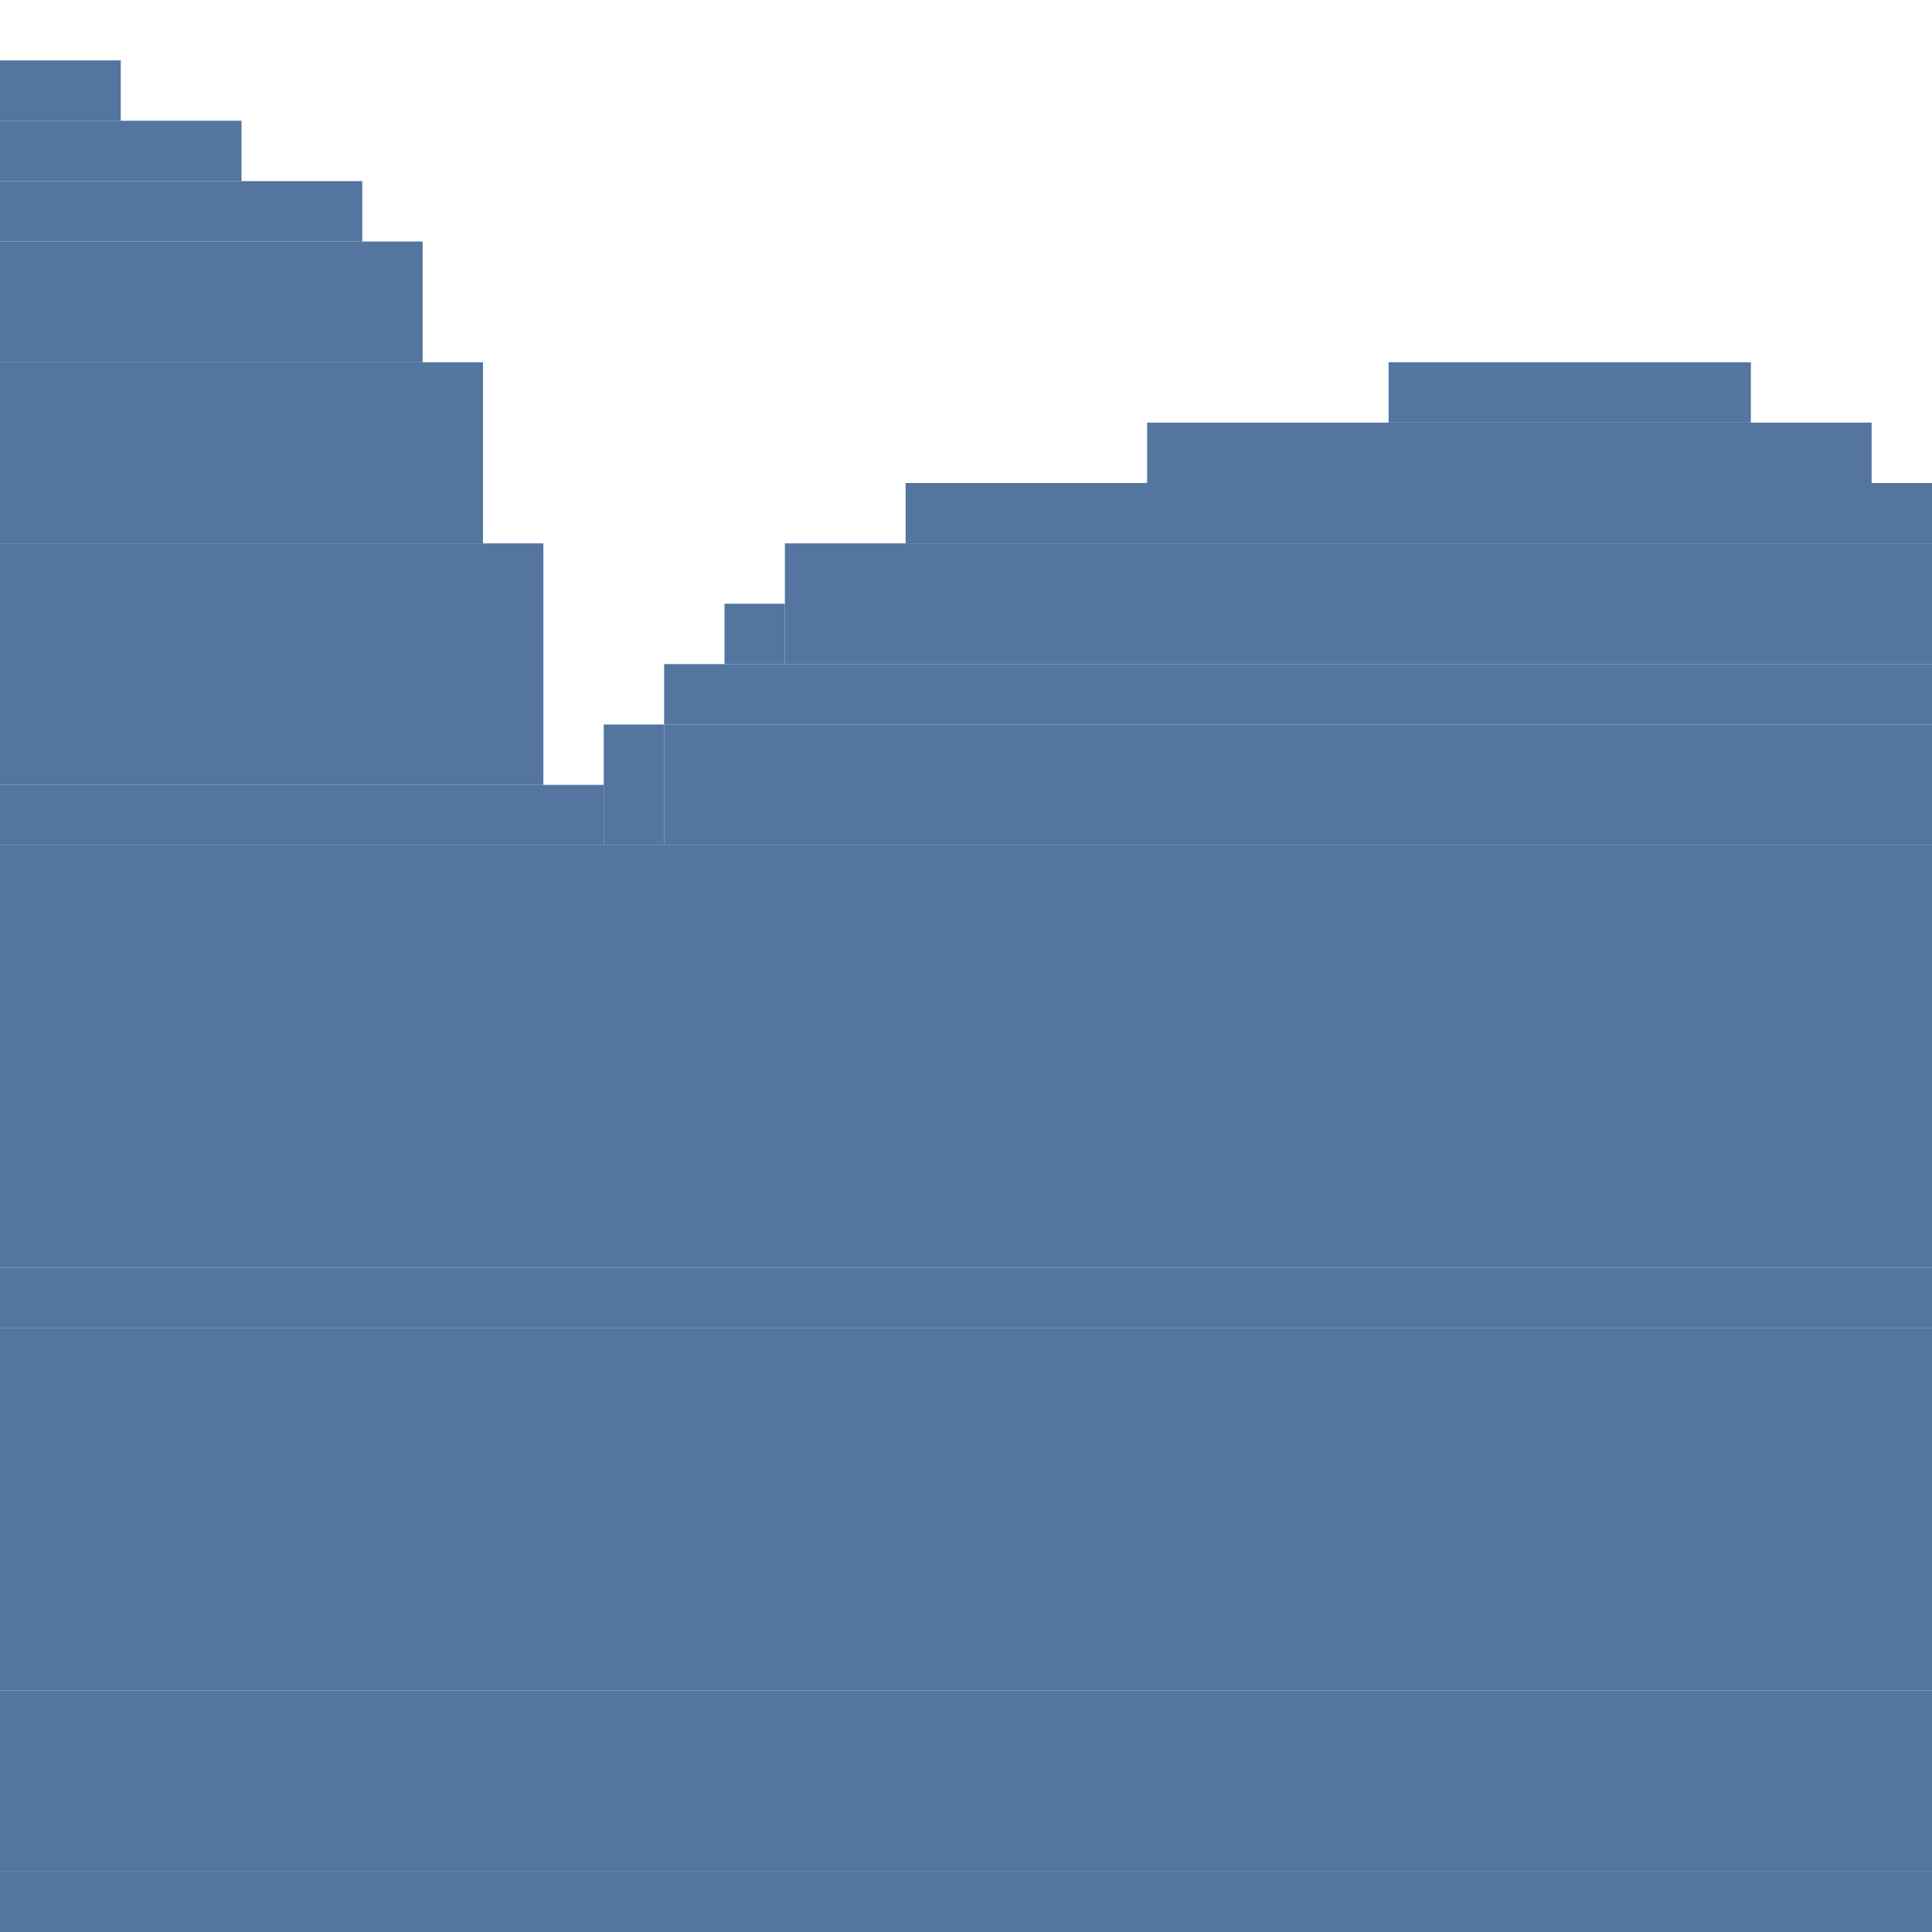
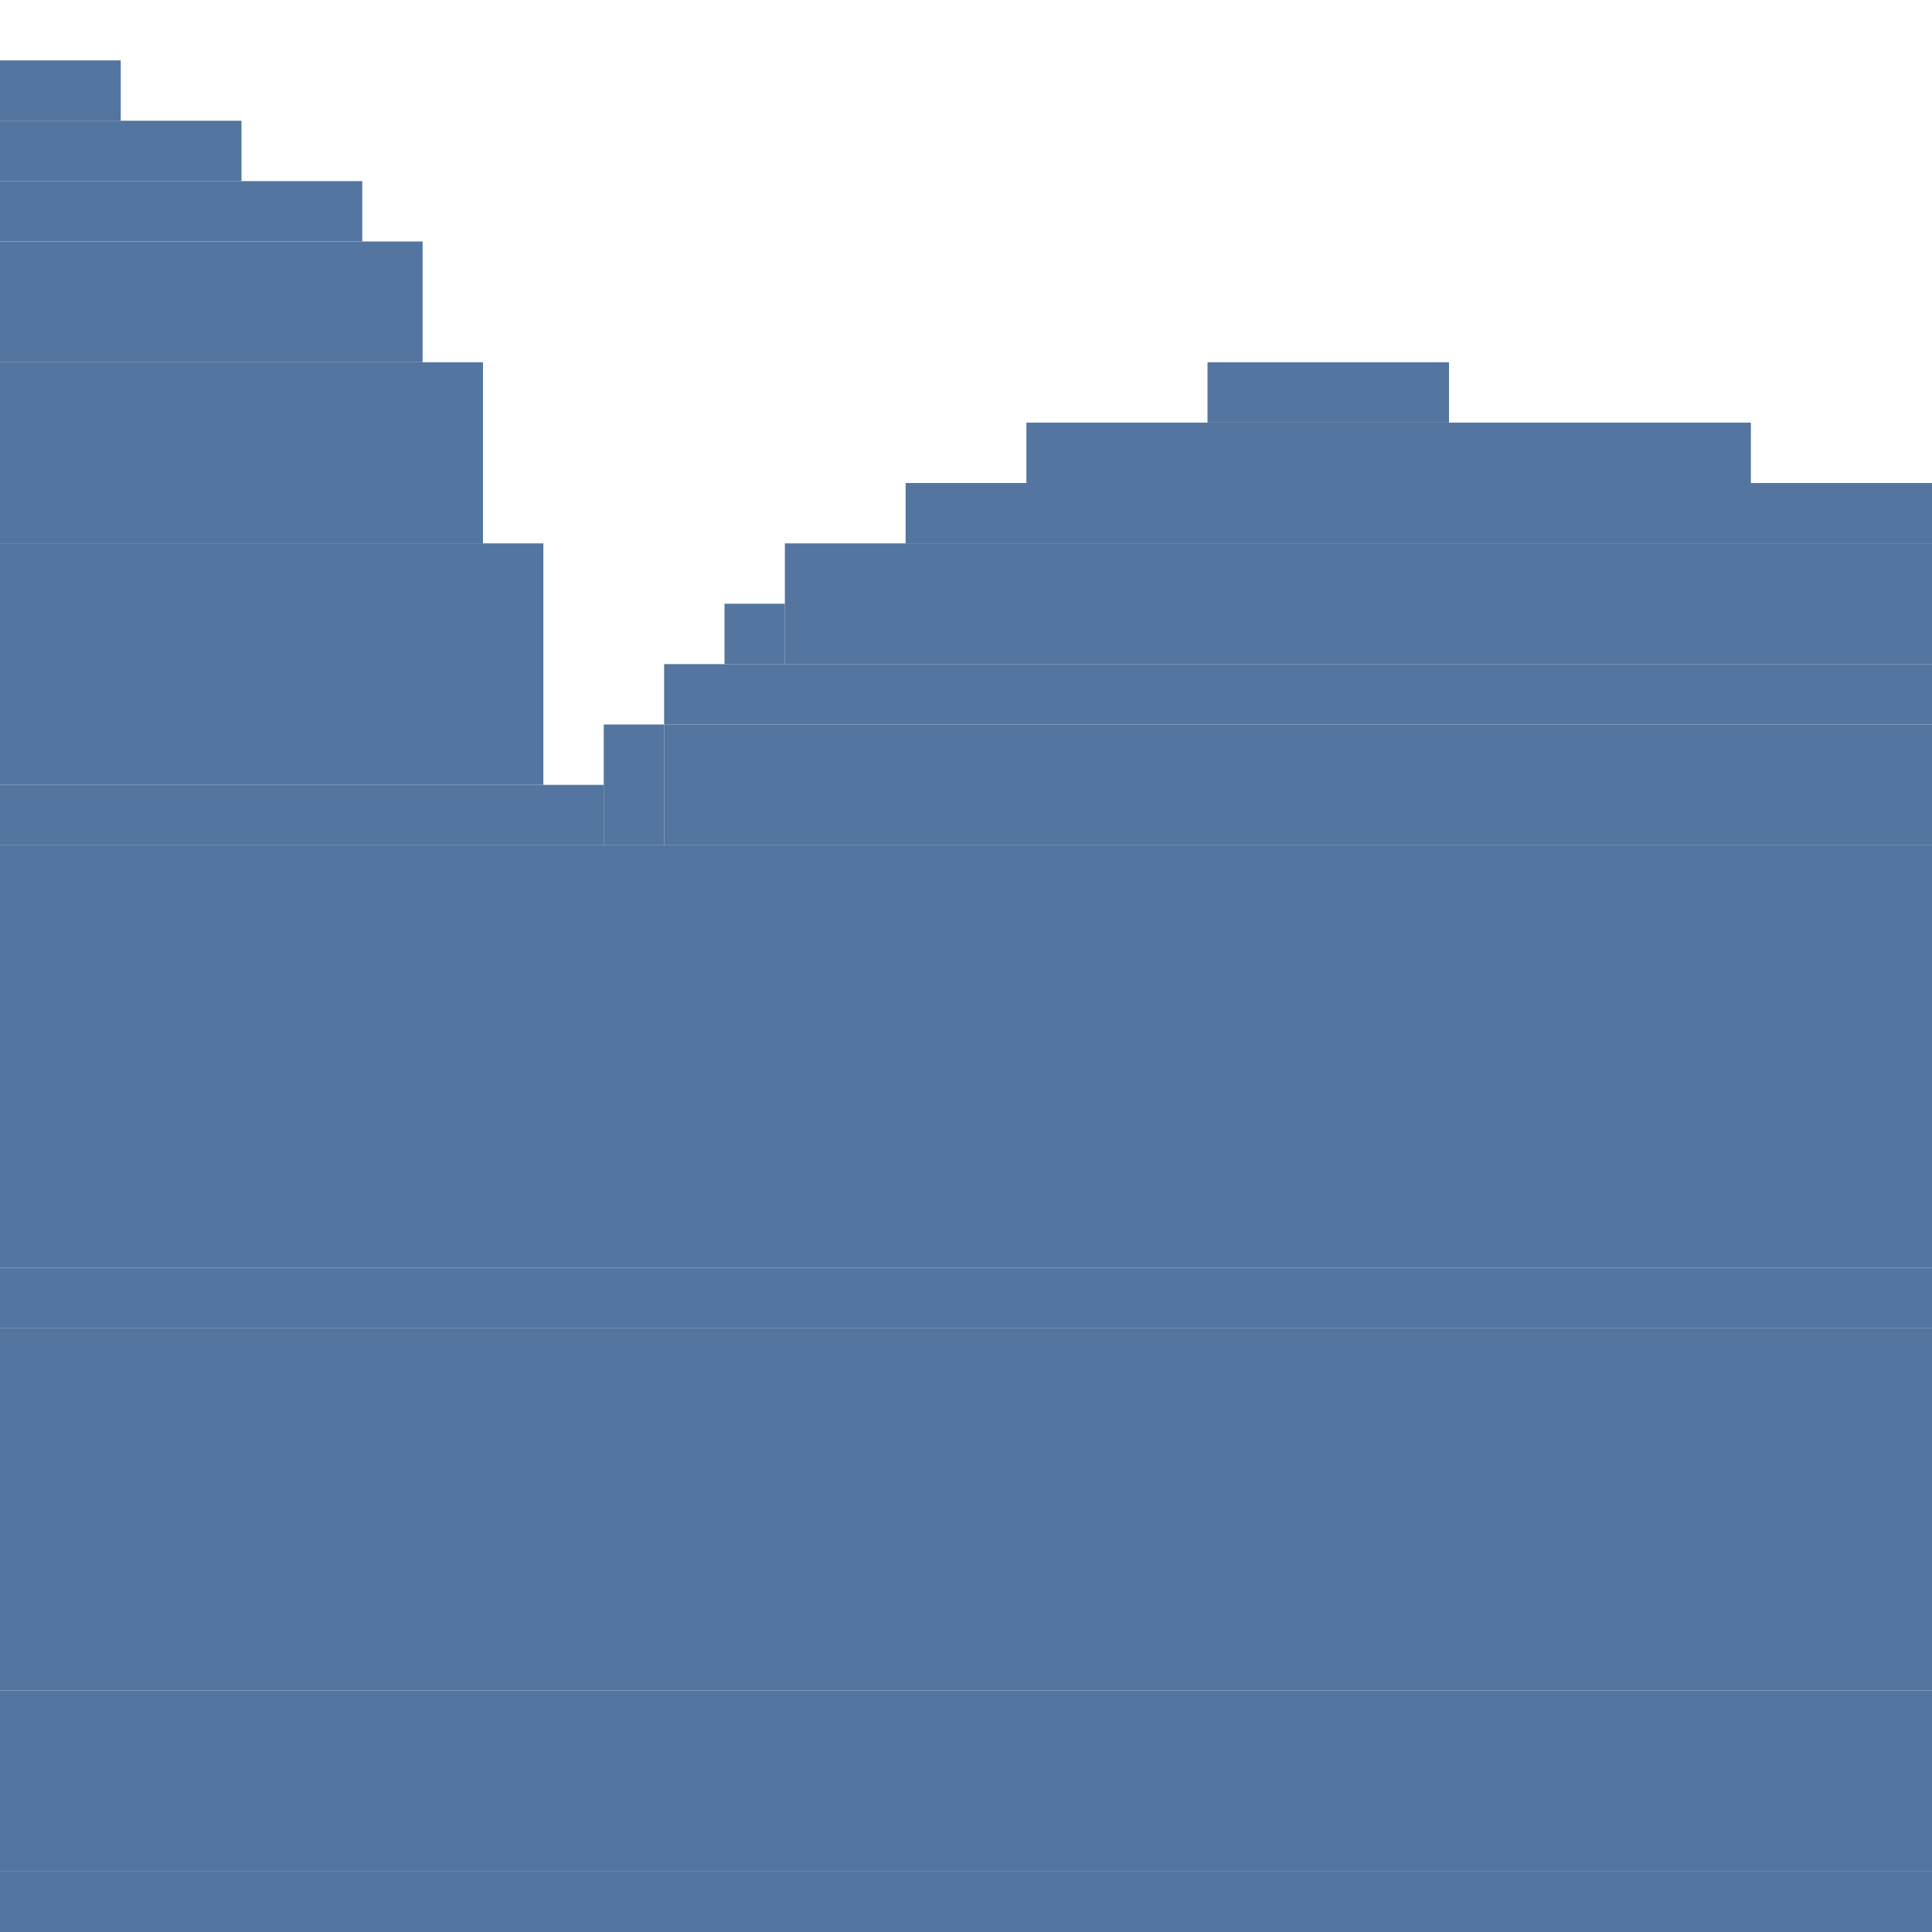
<svg xmlns="http://www.w3.org/2000/svg" width="32" height="32" viewBox="0 0 32 32" version="1.1" id="svg1">
  <defs id="defs1" />
  <g id="layer1">
    <rect style="fill:#5375a0;fill-opacity:1;stroke-width:23.598" id="rect1" width="322" height="26" x="0" y="37" />
    <rect style="fill:#5375a0;fill-opacity:1;stroke-width:0.555" id="rect3" width="2" height="1" x="0" y="1" />
    <rect style="fill:#5375a0;fill-opacity:1;stroke-width:0.786" id="rect3-6" width="4" height="1" x="0" y="2" />
    <rect style="fill:#5375a0;fill-opacity:1;stroke-width:0.962" id="rect3-6-7" width="6" height="1" x="0" y="3" />
    <rect style="fill:#5375a0;fill-opacity:1;stroke-width:1.47" id="rect3-6-7-3" width="7" height="2" x="0" y="4" />
    <rect style="fill:#5375a0;fill-opacity:1;stroke-width:1.924" id="rect3-6-7-3-6" width="8" height="3" x="0" y="6" />
    <rect style="fill:#5375a0;fill-opacity:1;stroke-width:2.357" id="rect3-6-7-3-6-3" width="9" height="4" x="0" y="9" />
    <rect style="fill:#5375a0;fill-opacity:1;stroke-width:1.242" id="rect3-6-7-3-6-3-6" width="10" height="1" x="0" y="13" />
    <rect style="fill:#5375a0;fill-opacity:1;stroke-width:0.555" id="rect3-6-7-3-6-3-6-3" width="1" height="2" x="10" y="12" />
    <rect style="fill:#5375a0;fill-opacity:1;stroke-width:0.393" id="rect3-6-7-3-6-3-6-3-7" width="1" height="1" x="12" y="10" />
-     <rect style="fill:#5375a0;fill-opacity:1;stroke-width:1.361" id="rect3-6-7-3-6-3-6-3-2-4" width="12" height="1" x="19" y="7" />
+     <rect style="fill:#5375a0;fill-opacity:1;stroke-width:1.361" id="rect3-6-7-3-6-3-6-3-2-4" width="12" height="1" x="17" y="7" />
    <rect style="fill:#5375a0;fill-opacity:1;stroke-width:1.666" id="rect3-6-7-3-6-3-6-3-2-1" width="18" height="1" x="15" y="8" />
    <rect style="fill:#5375a0;fill-opacity:1;stroke-width:2.545" id="rect3-6-7-3-6-3-6-3-2-6" width="21" height="2" x="13" y="9" />
-     <rect style="fill:#5375a0;fill-opacity:1;stroke-width:0.962" id="rect3-6-7-3-6-3-6-3-2-5-7" width="6" height="1" x="23" y="6" />
-     <rect style="fill:#5375a0;fill-opacity:1;stroke-width:0.555" id="rect3-6-7-3-6-3-6-3-2-6-7" width="2" height="1" x="36" y="10" />
-     <rect style="fill:#5375a0;fill-opacity:1;stroke-width:2.115" id="rect3-6-7-3-6-3-6-3-2-6-7-7" width="29" height="1" x="11" y="11" />
-     <rect style="fill:#5375a0;fill-opacity:1;stroke-width:3.042" id="rect3-6-7-3-6-3-6-3-2-6-7-5" width="30" height="2" x="11" y="12" />
+     <rect style="fill:#5375a0;fill-opacity:1;stroke-width:0.786" id="rect3-6-7-3-6-3-6-3-2-5-7" width="4" height="1" x="20" y="6" />
+     <rect style="fill:#5375a0;fill-opacity:1;stroke-width:0.555" id="rect3-6-7-3-6-3-6-3-2-6-7" width="2" height="1" x="38" y="13" />
+     <rect style="fill:#5375a0;fill-opacity:1;stroke-width:0.878" id="rect3-6-7-3-6-3-6-3-2-6-7-4" width="5" height="1" x="91" y="23" />
+     <rect style="fill:#5375a0;fill-opacity:1;stroke-width:1.924" id="rect3-6-7-3-6-3-6-3-2-6-7-7" width="24" height="1" x="11" y="11" />
+     <rect style="fill:#5375a0;fill-opacity:1;stroke-width:2.832" id="rect3-6-7-3-6-3-6-3-2-6-7-5" width="26" height="2" x="11" y="12" />
    <rect style="fill:#5375a0;fill-opacity:1;stroke-width:3.6" id="rect3-6-7-3-6-3-6-3-2-6-7-5-0" width="42" height="2" x="0" y="14" />
    <rect style="fill:#5375a0;fill-opacity:1;stroke-width:5.759" id="rect3-6-7-3-6-3-6-3-2-6-7-5-0-6" width="43" height="5" x="0" y="16" />
    <rect style="fill:#5375a0;fill-opacity:1;stroke-width:0.786" id="rect3-6-7-3-6-3-6-3-2-6-7-55" width="4" height="1" x="51" y="18" />
    <rect style="fill:#5375a0;fill-opacity:1;stroke-width:1.303" id="rect3-6-7-3-6-3-6-3-2-6-7-0" width="11" height="1" x="47" y="19" />
    <rect style="fill:#5375a0;fill-opacity:1;stroke-width:1.47" id="rect3-6-7-3-6-3-6-3-2-6-7-0-3" width="14" height="1" x="45" y="20" />
    <rect style="fill:#5375a0;fill-opacity:1;stroke-width:3.042" id="rect3-6-7-3-6-3-6-3-2-6-7-0-3-0" width="60" height="1" x="0" y="21" />
    <rect style="fill:#5375a0;fill-opacity:1;stroke-width:4.338" id="rect3-6-7-3-6-3-6-3-2-6-7-0-3-1" width="61" height="2" x="0" y="22" />
    <rect style="fill:#5375a0;fill-opacity:1;stroke-width:6.185" id="rect3-6-7-3-6-3-6-3-2-6-7-0-3-1-2" width="62" height="4" x="0" y="24" />
    <rect style="fill:#5375a0;fill-opacity:1;stroke-width:5.4" id="rect3-6-7-3-6-3-6-3-2-6-7-0-3-1-2-0" width="63" height="3" x="0" y="28" />
-     <rect style="fill:#5375a0;fill-opacity:1;stroke-width:1.303" id="rect3-6-7-3-6-3-6-3-2-6-7-0-3-0-2-9" width="11" height="1" x="64" y="30" />
-     <rect style="fill:#5375a0;fill-opacity:1;stroke-width:4.842" id="rect3-6-7-3-6-3-6-3-2-6-7-0-3-0-2-3" width="76" height="2" x="0" y="31" />
-     <rect style="fill:#5375a0;fill-opacity:1;stroke-width:6.982" id="rect3-6-7-3-6-3-6-3-2-6-7-0-3-0-2-1" width="79" height="4" x="2.2737368e-13" y="33" />
-     <rect style="fill:#5375a0;fill-opacity:1;stroke-width:1.178" id="rect3-6-7-3-6-3-6-3-2-6-7-0-3-0-9" width="9" height="1" x="65" y="29" />
-     <rect style="fill:#5375a0;fill-opacity:1;stroke-width:8.623" id="rect3-6-7-3-6-3-6-3-2-6-7-0-3-0-2-9-4" width="241" height="2" x="81" y="35" />
-     <rect style="fill:#5375a0;fill-opacity:1;stroke-width:6.085" id="rect3-6-7-3-6-3-6-3-2-6-7-0-3-0-2-9-6" width="240" height="1" x="82" y="34" />
-     <rect style="fill:#5375a0;fill-opacity:1;stroke-width:6.072" id="rect3-6-7-3-6-3-6-3-2-6-7-0-3-0-2-9-2" width="239" height="1" x="83" y="33" />
-     <rect style="fill:#5375a0;fill-opacity:1;stroke-width:6.008" id="rect3-6-7-3-6-3-6-3-2-6-7-0-3-0-2-9-64" width="234" height="1" x="88" y="32" />
-     <rect style="fill:#5375a0;fill-opacity:1;stroke-width:5.931" id="rect3-6-7-3-6-3-6-3-2-6-7-0-3-0-2-9-9" width="228" height="1" x="94" y="31" />
-     <rect style="fill:#5375a0;fill-opacity:1;stroke-width:15.518" id="rect3-6-7-3-6-3-6-3-2-6-7-0-3-0-2-9-69" width="223" height="7" x="99" y="24" />
-     <rect style="fill:#5375a0;fill-opacity:1;stroke-width:10.136" id="rect3-6-7-3-6-3-6-3-2-6-7-0-3-0-2-9-0" width="222" height="3" x="100" y="21" />
-     <rect style="fill:#5375a0;fill-opacity:1;stroke-width:5.839" id="rect3-6-7-3-6-3-6-3-2-6-7-0-3-0-2-9-29" width="221" height="1" x="101" y="20" />
-     <rect style="fill:#5375a0;fill-opacity:1;stroke-width:1.361" id="rect3-6-7-3-6-3-6-3-2-6-7-0-3-0-2-9-29-562" width="12" height="1" x="115" y="11" />
+     <rect style="fill:#5375a0;fill-opacity:1;stroke-width:13.296" id="rect3-6-7-3-6-3-6-3-2-6-7-0-3-0-2-1" width="191" height="6" x="2.2737368e-13" y="31" />
+     <rect style="fill:#5375a0;fill-opacity:1;stroke-width:6.284" id="rect3-6-7-3-6-3-6-3-2-6-7-0-3-0-2-9-4" width="128" height="2" x="194" y="35" />
+     <rect style="fill:#5375a0;fill-opacity:1;stroke-width:4.409" id="rect3-6-7-3-6-3-6-3-2-6-7-0-3-0-2-9-6" width="126" height="1" x="196" y="34" />
+     <rect style="fill:#5375a0;fill-opacity:1;stroke-width:4.391" id="rect3-6-7-3-6-3-6-3-2-6-7-0-3-0-2-9-2" width="125" height="1" x="197" y="33" />
+     <rect style="fill:#5375a0;fill-opacity:1;stroke-width:4.374" id="rect3-6-7-3-6-3-6-3-2-6-7-0-3-0-2-9-64" width="124" height="1" x="198" y="32" />
+     <rect style="fill:#5375a0;fill-opacity:1;stroke-width:4.356" id="rect3-6-7-3-6-3-6-3-2-6-7-0-3-0-2-9-9" width="123" height="1" x="199" y="31" />
+     <rect style="fill:#5375a0;fill-opacity:1;stroke-width:11.24" id="rect3-6-7-3-6-3-6-3-2-6-7-0-3-0-2-9-69" width="117" height="7" x="69" y="24" />
+     <rect style="fill:#5375a0;fill-opacity:1;stroke-width:6.085" id="rect3-6-7-3-6-3-6-3-2-6-7-0-3-0-2-9-0" width="80" height="3" x="100" y="21" />
+     <rect style="fill:#5375a0;fill-opacity:1;stroke-width:6.235" id="rect3-6-7-3-6-3-6-3-2-6-7-0-3-0-2-9-0-9" width="36" height="7" x="286" y="24" />
+     <rect style="fill:#5375a0;fill-opacity:1;stroke-width:3.401" id="rect3-6-7-3-6-3-6-3-2-6-7-0-3-0-2-9-29" width="75" height="1" x="101" y="20" />
+     <rect style="fill:#5375a0;fill-opacity:1;stroke-width:1.361" id="rect3-6-7-3-6-3-6-3-2-6-7-0-3-0-2-9-29-562" width="12" height="1" x="139" y="15" />
    <rect style="fill:#5375a0;fill-opacity:1;stroke-width:0.555" id="rect3-6-7-3-6-3-6-3-2-6-7-0-3-0-2-9-29-7" width="2" height="1" x="108" y="17" />
-     <rect style="fill:#5375a0;fill-opacity:1;stroke-width:5.414" id="rect3-6-7-3-6-3-6-3-2-6-7-0-3-0-2-9-7" width="190" height="1" x="102" y="19" />
+     <rect style="fill:#5375a0;fill-opacity:1;stroke-width:0.786" id="rect3-6-7-3-6-3-6-3-2-6-7-0-3-0-2-9-29-7-3" width="4" height="1" x="65" y="30" />
+     <rect style="fill:#5375a0;fill-opacity:1;stroke-width:1.361" id="rect3-6-7-3-6-3-6-3-2-6-7-0-3-0-2-9-29-7-4" width="3" height="4" x="66" y="26" />
+     <rect style="fill:#5375a0;fill-opacity:1;stroke-width:0.555" id="rect3-6-7-3-6-3-6-3-2-6-7-0-3-0-2-9-29-7-37" width="2" height="1" x="67" y="25" />
+     <rect style="fill:#5375a0;fill-opacity:1;stroke-width:3.356" id="rect3-6-7-3-6-3-6-3-2-6-7-0-3-0-2-9-7" width="73" height="1" x="102" y="19" />
    <rect style="fill:#5375a0;fill-opacity:1;stroke-width:0.962" id="rect3-6-7-3-6-3-6-3-2-6-7-0-3-0-2-9-5" width="6" height="1" x="104" y="18" />
-     <rect style="fill:#5375a0;fill-opacity:1;stroke-width:1.924" id="rect3-6-7-3-6-3-6-3-2-6-7-0-3-0-2-9-29-3" width="24" height="1" x="111" y="14" />
-     <rect style="fill:#5375a0;fill-opacity:1;stroke-width:2.222" id="rect3-6-7-3-6-3-6-3-2-6-7-0-3-0-2-9-29-3-4" width="16" height="2" x="113" y="12" />
-     <rect style="fill:#5375a0;fill-opacity:1;stroke-width:0.555" id="rect3-6-7-3-6-3-6-3-2-6-7-0-3-0-2-9-29-20" width="2" height="1" x="129" y="13" />
-     <rect style="fill:#5375a0;fill-opacity:1;stroke-width:2.003" id="rect3-6-7-3-6-3-6-3-2-6-7-0-3-0-2-9-29-47" width="26" height="1" x="110" y="15" />
-     <rect style="fill:#5375a0;fill-opacity:1;stroke-width:3.535" id="rect3-6-7-3-6-3-6-3-2-6-7-0-3-0-2-9-29-71" width="27" height="3" x="110" y="16" />
-     <rect style="fill:#5375a0;fill-opacity:1;stroke-width:4.874" id="rect3-6-7-3-6-3-6-3-2-6-7-0-3-0-2-9-29-72" width="154" height="1" x="138" y="18" />
-     <rect style="fill:#5375a0;fill-opacity:1;stroke-width:1.47" id="rect3-6-7-3-6-3-6-3-2-6-7-0-3-0-2-9-29-48" width="14" height="1" x="140" y="17" />
-     <rect style="fill:#5375a0;fill-opacity:1;stroke-width:1.242" id="rect3-6-7-3-6-3-6-3-2-6-7-0-3-0-2-9-29-6" width="10" height="1" x="141" y="16" />
-     <rect style="fill:#5375a0;fill-opacity:1;stroke-width:0.786" id="rect3-6-7-3-6-3-6-3-2-6-7-0-3-0-2-9-29-95" width="4" height="1" x="144" y="15" />
-     <rect style="fill:#5375a0;fill-opacity:1;stroke-width:4.713" id="rect3-6-7-3-6-3-6-3-2-6-7-0-3-0-2-9-29-03" width="72" height="2" x="155" y="16" />
-     <rect style="fill:#5375a0;fill-opacity:1;stroke-width:3.309" id="rect3-6-7-3-6-3-6-3-2-6-7-0-3-0-2-9-29-66" width="71" height="1" x="156" y="15" />
-     <rect style="fill:#5375a0;fill-opacity:1;stroke-width:3.263" id="rect3-6-7-3-6-3-6-3-2-6-7-0-3-0-2-9-29-5" width="69" height="1" x="157" y="14" />
-     <rect style="fill:#5375a0;fill-opacity:1;stroke-width:3.239" id="rect3-6-7-3-6-3-6-3-2-6-7-0-3-0-2-9-29-400" width="68" height="1" x="158" y="13" />
-     <rect style="fill:#5375a0;fill-opacity:1;stroke-width:3.117" id="rect3-6-7-3-6-3-6-3-2-6-7-0-3-0-2-9-29-93" width="63" height="1" x="162" y="12" />
-     <rect style="fill:#5375a0;fill-opacity:1;stroke-width:2.29" id="rect3-6-7-3-6-3-6-3-2-6-7-0-3-0-2-9-29-64" width="34" height="1" x="182" y="11" />
-     <rect style="fill:#5375a0;fill-opacity:1;stroke-width:3.191" id="rect3-6-7-3-6-3-6-3-2-6-7-0-3-0-2-9-29-958" width="33" height="2" x="183" y="9" />
-     <rect style="fill:#5375a0;fill-opacity:1;stroke-width:2.222" id="rect3-6-7-3-6-3-6-3-2-6-7-0-3-0-2-9-29-472" width="32" height="1" x="184" y="8" />
-     <rect style="fill:#5375a0;fill-opacity:1;stroke-width:2.115" id="rect3-6-7-3-6-3-6-3-2-6-7-0-3-0-2-9-29-67" width="29" height="1" x="186" y="7" />
-     <rect style="fill:#5375a0;fill-opacity:1;stroke-width:1.924" id="rect3-6-7-3-6-3-6-3-2-6-7-0-3-0-2-9-29-58" width="24" height="1" x="191" y="6" />
-     <rect style="fill:#5375a0;fill-opacity:1;stroke-width:2.605" id="rect3-6-7-3-6-3-6-3-2-6-7-0-3-0-2-9-29-51" width="22" height="2" x="192" y="4" />
-     <rect style="fill:#5375a0;fill-opacity:1;stroke-width:0.878" id="rect3-6-7-3-6-3-6-3-2-6-7-0-3-0-2-9-29-28" width="5" height="1" x="194" y="1" />
-     <rect style="fill:#5375a0;fill-opacity:1;stroke-width:1.111" id="rect3-6-7-3-6-3-6-3-2-6-7-0-3-0-2-9-29-06" width="8" height="1" x="193" y="2" />
-     <rect style="fill:#5375a0;fill-opacity:1;stroke-width:0.555" id="rect3-6-7-3-6-3-6-3-2-6-7-0-3-0-2-9-29-10" width="2" height="1" x="209" y="1" />
-     <rect style="fill:#5375a0;fill-opacity:1;stroke-width:0.962" id="rect3-6-7-3-6-3-6-3-2-6-7-0-3-0-2-9-29-23" width="6" height="1" x="206" y="2" />
-     <rect style="fill:#5375a0;fill-opacity:1;stroke-width:1.756" id="rect3-6-7-3-6-3-6-3-2-6-7-0-3-0-2-9-29-405" width="20" height="1" x="193" y="3" />
-     <rect style="fill:#5375a0;fill-opacity:1;stroke-width:0.878" id="rect3-6-7-3-6-3-6-3-2-6-7-0-3-0-2-9-29-31" width="5" height="1" x="219" y="11" />
-     <rect style="fill:#5375a0;fill-opacity:1;stroke-width:2.777" id="rect3-6-7-3-6-3-6-3-2-6-7-0-3-0-2-9-29-13" width="50" height="1" x="228" y="17" />
-     <rect style="fill:#5375a0;fill-opacity:1;stroke-width:2.693" id="rect3-6-7-3-6-3-6-3-2-6-7-0-3-0-2-9-29-83" width="47" height="1" x="230" y="16" />
-     <rect style="fill:#5375a0;fill-opacity:1;stroke-width:3.239" id="rect3-6-7-3-6-3-6-3-2-6-7-0-3-0-2-9-29-01" width="34" height="2" x="233" y="10" />
-     <rect style="fill:#5375a0;fill-opacity:1;stroke-width:2.222" id="rect3-6-7-3-6-3-6-3-2-6-7-0-3-0-2-9-29-60" width="32" height="1" x="234" y="9" />
-     <rect style="fill:#5375a0;fill-opacity:1;stroke-width:2.151" id="rect3-6-7-3-6-3-6-3-2-6-7-0-3-0-2-9-29-474" width="30" height="1" x="235" y="8" />
-     <rect style="fill:#5375a0;fill-opacity:1;stroke-width:2.078" id="rect3-6-7-3-6-3-6-3-2-6-7-0-3-0-2-9-29-73" width="28" height="1" x="236" y="7" />
-     <rect style="fill:#5375a0;fill-opacity:1;stroke-width:2.003" id="rect3-6-7-3-6-3-6-3-2-6-7-0-3-0-2-9-29-26" width="26" height="1" x="237" y="6" />
-     <rect style="fill:#5375a0;fill-opacity:1;stroke-width:1.884" id="rect3-6-7-3-6-3-6-3-2-6-7-0-3-0-2-9-29-07" width="23" height="1" x="239" y="5" />
-     <rect style="fill:#5375a0;fill-opacity:1;stroke-width:1.8" id="rect3-6-7-3-6-3-6-3-2-6-7-0-3-0-2-9-29-98" width="21" height="1" x="240" y="4" />
-     <rect style="fill:#5375a0;fill-opacity:1;stroke-width:1.666" id="rect3-6-7-3-6-3-6-3-2-6-7-0-3-0-2-9-29-37" width="18" height="1" x="242" y="3" />
-     <rect style="fill:#5375a0;fill-opacity:1;stroke-width:1.361" id="rect3-6-7-3-6-3-6-3-2-6-7-0-3-0-2-9-29-46" width="12" height="1" x="245" y="2" />
-     <rect style="fill:#5375a0;fill-opacity:1;stroke-width:2.389" id="rect3-6-7-3-6-3-6-3-2-6-7-0-3-0-2-9-29-932" width="37" height="1" x="232" y="12" />
-     <rect style="fill:#5375a0;fill-opacity:1;stroke-width:2.545" id="rect3-6-7-3-6-3-6-3-2-6-7-0-3-0-2-9-29-130" width="42" height="1" x="232" y="13" />
-     <rect style="fill:#5375a0;fill-opacity:1;stroke-width:2.635" id="rect3-6-7-3-6-3-6-3-2-6-7-0-3-0-2-9-29-074" width="45" height="1" x="231" y="14" />
-     <rect style="fill:#5375a0;fill-opacity:1;stroke-width:2.664" id="rect3-6-7-3-6-3-6-3-2-6-7-0-3-0-2-9-29-76" width="46" height="1" x="231" y="15" />
-     <rect style="fill:#5375a0;fill-opacity:1;stroke-width:1.416" id="rect3-6-7-3-6-3-6-3-2-6-7-0-3-0-2-9-29-379" width="13" height="1" x="279" y="17" />
-     <rect style="fill:#5375a0;fill-opacity:1;stroke-width:1.303" id="rect3-6-7-3-6-3-6-3-2-6-7-0-3-0-2-9-29-33" width="11" height="1" x="280" y="16" />
-     <rect style="fill:#5375a0;fill-opacity:1;stroke-width:1.039" id="rect3-6-7-3-6-3-6-3-2-6-7-0-3-0-2-9-29-09" width="7" height="1" x="282" y="15" />
-     <rect style="fill:#5375a0;fill-opacity:1;stroke-width:2.078" id="rect3-6-7-3-6-3-6-3-2-6-7-0-3-0-2-9-29-53" width="28" height="1" x="294" y="19" />
+     <rect style="fill:#5375a0;fill-opacity:1;stroke-width:1.361" id="rect3-6-7-3-6-3-6-3-2-6-7-0-3-0-2-9-29-3" width="12" height="1" x="111" y="14" />
+     <rect style="fill:#5375a0;fill-opacity:1;stroke-width:2.222" id="rect3-6-7-3-6-3-6-3-2-6-7-0-3-0-2-9-29-3-4" width="16" height="2" x="137" y="16" />
+     <rect style="fill:#5375a0;fill-opacity:1;stroke-width:0.555" id="rect3-6-7-3-6-3-6-3-2-6-7-0-3-0-2-9-29-20" width="2" height="1" x="153" y="17" />
+     <rect style="fill:#5375a0;fill-opacity:1;stroke-width:1.521" id="rect3-6-7-3-6-3-6-3-2-6-7-0-3-0-2-9-29-47" width="15" height="1" x="110" y="15" />
+     <rect style="fill:#5375a0;fill-opacity:1;stroke-width:2.886" id="rect3-6-7-3-6-3-6-3-2-6-7-0-3-0-2-9-29-71" width="18" height="3" x="110" y="16" />
+     <rect style="fill:#5375a0;fill-opacity:1;stroke-width:2.484" id="rect3-6-7-3-6-3-6-3-2-6-7-0-3-0-2-9-29-72" width="40" height="1" x="135" y="18" />
+     <rect style="fill:#5375a0;fill-opacity:1;stroke-width:0.962" id="rect3-6-7-3-6-3-6-3-2-6-7-0-3-0-2-9-29-48" width="6" height="1" x="113" y="13" />
+     <rect style="fill:#5375a0;fill-opacity:1;stroke-width:1.242" id="rect3-6-7-3-6-3-6-3-2-6-7-0-3-0-2-9-29-6" width="10" height="1" x="140" y="14" />
+     <rect style="fill:#5375a0;fill-opacity:1;stroke-width:0.786" id="rect3-6-7-3-6-3-6-3-2-6-7-0-3-0-2-9-29-95" width="4" height="1" x="143" y="13" />
+     <rect style="fill:#5375a0;fill-opacity:1;stroke-width:2.078" id="rect3-6-7-3-6-3-6-3-2-6-7-0-3-0-2-9-29-48-0" width="14" height="2" x="201" y="29" />
+     <rect style="fill:#5375a0;fill-opacity:1;stroke-width:1.242" id="rect3-6-7-3-6-3-6-3-2-6-7-0-3-0-2-9-29-6-6" width="10" height="1" x="202" y="28" />
+     <rect style="fill:#5375a0;fill-opacity:1;stroke-width:0.786" id="rect3-6-7-3-6-3-6-3-2-6-7-0-3-0-2-9-29-95-1" width="4" height="1" x="205" y="27" />
+     <rect style="fill:#5375a0;fill-opacity:1;stroke-width:0.786" id="rect3-6-7-3-6-3-6-3-2-6-7-0-3-0-2-9-29-95-1-1" width="4" height="1" x="180" y="23" />
+     <rect style="fill:#5375a0;fill-opacity:1;stroke-width:0.962" id="rect3-6-7-3-6-3-6-3-2-6-7-0-3-0-2-9-29-95-1-6" width="2" height="3" x="188" y="28" />
+     <rect style="fill:#5375a0;fill-opacity:1;stroke-width:1.361" id="rect3-6-7-3-6-3-6-3-2-6-7-0-3-0-2-9-29-95-1-6-3" width="2" height="6" x="186" y="25" />
+     <rect style="fill:#5375a0;fill-opacity:1;stroke-width:2.421" id="rect3-6-7-3-6-3-6-3-2-6-7-0-3-0-2-9-29-03" width="19" height="2" x="155" y="16" />
+     <rect style="fill:#5375a0;fill-opacity:1;stroke-width:1.571" id="rect3-6-7-3-6-3-6-3-2-6-7-0-3-0-2-9-29-66" width="16" height="1" x="156" y="15" />
+     <rect style="fill:#5375a0;fill-opacity:1;stroke-width:1.416" id="rect3-6-7-3-6-3-6-3-2-6-7-0-3-0-2-9-29-5" width="13" height="1" x="157" y="14" />
+     <rect style="fill:#5375a0;fill-opacity:1;stroke-width:1.178" id="rect3-6-7-3-6-3-6-3-2-6-7-0-3-0-2-9-29-400" width="9" height="1" x="158" y="13" />
+     <rect style="fill:#5375a0;fill-opacity:1;stroke-width:0.962" id="rect3-6-7-3-6-3-6-3-2-6-7-0-3-0-2-9-29-93" width="6" height="1" x="160" y="12" />
+     <rect style="fill:#5375a0;fill-opacity:1;stroke-width:2.29" id="rect3-6-7-3-6-3-6-3-2-6-7-0-3-0-2-9-29-64" width="34" height="1" x="250" y="30" />
+     <rect style="fill:#5375a0;fill-opacity:1;stroke-width:3.191" id="rect3-6-7-3-6-3-6-3-2-6-7-0-3-0-2-9-29-958" width="33" height="2" x="251" y="28" />
+     <rect style="fill:#5375a0;fill-opacity:1;stroke-width:2.222" id="rect3-6-7-3-6-3-6-3-2-6-7-0-3-0-2-9-29-472" width="32" height="1" x="252" y="27" />
+     <rect style="fill:#5375a0;fill-opacity:1;stroke-width:2.115" id="rect3-6-7-3-6-3-6-3-2-6-7-0-3-0-2-9-29-67" width="29" height="1" x="255" y="26" />
+     <rect style="fill:#5375a0;fill-opacity:1;stroke-width:1.924" id="rect3-6-7-3-6-3-6-3-2-6-7-0-3-0-2-9-29-58" width="24" height="1" x="260" y="25" />
+     <rect style="fill:#5375a0;fill-opacity:1;stroke-width:2.605" id="rect3-6-7-3-6-3-6-3-2-6-7-0-3-0-2-9-29-51" width="22" height="2" x="261" y="23" />
+     <rect style="fill:#5375a0;fill-opacity:1;stroke-width:0.878" id="rect3-6-7-3-6-3-6-3-2-6-7-0-3-0-2-9-29-28" width="5" height="1" x="263" y="20" />
+     <rect style="fill:#5375a0;fill-opacity:1;stroke-width:1.111" id="rect3-6-7-3-6-3-6-3-2-6-7-0-3-0-2-9-29-06" width="8" height="1" x="262" y="21" />
+     <rect style="fill:#5375a0;fill-opacity:1;stroke-width:0.555" id="rect3-6-7-3-6-3-6-3-2-6-7-0-3-0-2-9-29-10" width="2" height="1" x="278" y="20" />
+     <rect style="fill:#5375a0;fill-opacity:1;stroke-width:0.393" id="rect3-6-7-3-6-3-6-3-2-6-7-0-3-0-2-9-29-10-4" width="1" height="1" x="287" y="23" />
+     <rect style="fill:#5375a0;fill-opacity:1;stroke-width:0.68" id="rect3-6-7-3-6-3-6-3-2-6-7-0-3-0-2-9-29-10-2" width="1" height="3" x="285" y="28" />
+     <rect style="fill:#5375a0;fill-opacity:1;stroke-width:0.962" id="rect3-6-7-3-6-3-6-3-2-6-7-0-3-0-2-9-29-23" width="6" height="1" x="275" y="21" />
+     <rect style="fill:#5375a0;fill-opacity:1;stroke-width:1.756" id="rect3-6-7-3-6-3-6-3-2-6-7-0-3-0-2-9-29-405" width="20" height="1" x="262" y="22" />
+     <rect style="fill:#5375a0;fill-opacity:1;stroke-width:0.68" id="rect3-6-7-3-6-3-6-3-2-6-7-0-3-0-2-9-29-31" width="3" height="1" x="162" y="11" />
+     <rect style="fill:#5375a0;fill-opacity:1;stroke-width:3.239" id="rect3-6-7-3-6-3-6-3-2-6-7-0-3-0-2-9-29-01" width="34" height="2" x="288" y="22" />
+     <rect style="fill:#5375a0;fill-opacity:1;stroke-width:2.222" id="rect3-6-7-3-6-3-6-3-2-6-7-0-3-0-2-9-29-60" width="32" height="1" x="217.5" y="30" />
+     <rect style="fill:#5375a0;fill-opacity:1;stroke-width:2.151" id="rect3-6-7-3-6-3-6-3-2-6-7-0-3-0-2-9-29-474" width="30" height="1" x="218.5" y="29" />
+     <rect style="fill:#5375a0;fill-opacity:1;stroke-width:2.078" id="rect3-6-7-3-6-3-6-3-2-6-7-0-3-0-2-9-29-73" width="28" height="1" x="219.5" y="28" />
+     <rect style="fill:#5375a0;fill-opacity:1;stroke-width:2.003" id="rect3-6-7-3-6-3-6-3-2-6-7-0-3-0-2-9-29-26" width="26" height="1" x="220.5" y="27" />
+     <rect style="fill:#5375a0;fill-opacity:1;stroke-width:1.884" id="rect3-6-7-3-6-3-6-3-2-6-7-0-3-0-2-9-29-07" width="23" height="1" x="222.5" y="26" />
+     <rect style="fill:#5375a0;fill-opacity:1;stroke-width:1.8" id="rect3-6-7-3-6-3-6-3-2-6-7-0-3-0-2-9-29-98" width="21" height="1" x="223.5" y="25" />
+     <rect style="fill:#5375a0;fill-opacity:1;stroke-width:1.666" id="rect3-6-7-3-6-3-6-3-2-6-7-0-3-0-2-9-29-37" width="18" height="1" x="225.5" y="24" />
+     <rect style="fill:#5375a0;fill-opacity:1;stroke-width:1.361" id="rect3-6-7-3-6-3-6-3-2-6-7-0-3-0-2-9-29-46" width="12" height="1" x="228.5" y="23" />
+     <rect style="fill:#5375a0;fill-opacity:1;stroke-width:0.68" id="rect3-6-7-3-6-3-6-3-2-6-7-0-3-0-2-9-29-33" width="3" height="1" x="298" y="12" />
+     <rect style="fill:#5375a0;fill-opacity:1;stroke-width:0.786" id="rect3-6-7-3-6-3-6-3-2-6-7-0-3-0-2-9-29-09" width="4" height="1" x="298" y="13" />
+     <rect style="fill:#5375a0;fill-opacity:1;stroke-width:0.786" id="rect3-6-7-3-6-3-6-3-2-6-7-0-3-0-2-9-29-09-0" width="4" height="1" x="290" y="21" />
+     <rect style="fill:#5375a0;fill-opacity:1;stroke-width:3.6" id="rect3-6-7-3-6-3-6-3-2-6-7-0-3-0-2-9-29-53" width="28" height="3" x="294" y="19" />
    <rect style="fill:#5375a0;fill-opacity:1;stroke-width:2.886" id="rect3-6-7-3-6-3-6-3-2-6-7-0-3-0-2-9-29-74" width="27" height="2" x="295" y="17" />
    <rect style="fill:#5375a0;fill-opacity:1;stroke-width:2.832" id="rect3-6-7-3-6-3-6-3-2-6-7-0-3-0-2-9-29-443" width="26" height="2" x="296" y="15" />
    <rect style="fill:#5375a0;fill-opacity:1;stroke-width:1.039" id="rect3-6-7-3-6-3-6-3-2-6-7-0-3-0-2-9-29-90" width="7" height="1" x="298" y="14" />
    <rect style="fill:#5375a0;fill-opacity:1;stroke-width:4.157" id="rect3-6-7-3-6-3-6-3-2-6-7-0-3-0-2-9-29-234" width="16" height="7" x="306" y="8" />
    <rect style="fill:#5375a0;fill-opacity:1;stroke-width:2.635" id="rect3-6-7-3-6-3-6-3-2-6-7-0-3-0-2-9-29-232" width="15" height="3" x="307" y="5" />
    <rect style="fill:#5375a0;fill-opacity:1;stroke-width:1.47" id="rect3-6-7-3-6-3-6-3-2-6-7-0-3-0-2-9-29-489" width="14" height="1" x="308" y="4" />
    <rect style="fill:#5375a0;fill-opacity:1;stroke-width:1.416" id="rect3-6-7-3-6-3-6-3-2-6-7-0-3-0-2-9-29-904" width="13" height="1" x="309" y="3" />
    <rect style="fill:#5375a0;fill-opacity:1;stroke-width:1.111" id="rect3-6-7-3-6-3-6-3-2-6-7-0-3-0-2-9-29-015" width="8" height="1" x="311" y="2" />
-     <rect style="fill:#5375a0;fill-opacity:1;stroke-width:0.962" id="rect3-6-7-3-6-3-6-3-2-6-7-0-3-0-2-9-29-63" width="6" height="1" x="119" y="10" />
+     <rect style="fill:#5375a0;fill-opacity:1;stroke-width:0.786" id="rect3-6-7-3-6-3-6-3-2-6-7-0-3-0-2-9-29-63" width="4" height="1" x="114" y="12" />
+     <rect style="fill:#5375a0;fill-opacity:1;stroke-width:1.361" id="rect3-6-7-3-6-3-6-3-2-6-7-0-3-0-2-9-29-562-8" width="12" height="1" x="73" y="21" />
+     <rect style="fill:#5375a0;fill-opacity:1;stroke-width:2.222" id="rect3-6-7-3-6-3-6-3-2-6-7-0-3-0-2-9-29-3-4-4" width="16" height="2" x="71" y="22" />
+     <rect style="fill:#5375a0;fill-opacity:1;stroke-width:0.555" id="rect3-6-7-3-6-3-6-3-2-6-7-0-3-0-2-9-29-20-2" width="2" height="1" x="87" y="23" />
+     <rect style="fill:#5375a0;fill-opacity:1;stroke-width:0.962" id="rect3-6-7-3-6-3-6-3-2-6-7-0-3-0-2-9-29-63-2" width="6" height="1" x="77" y="20" />
+     <rect style="fill:#5375a0;fill-opacity:1;stroke-width:0.786" id="rect3-6-7-3-6-3-6-3-2-6-7-8" width="4" height="1" x="92" y="22" />
+     <rect style="fill:#5375a0;fill-opacity:1;stroke-width:0.555" id="rect3-6-7-3-6-3-6-3-2-6-7-6" width="2" height="1" x="97" y="23" />
+     <rect style="fill:#5375a0;fill-opacity:1;stroke-width:0.555" id="rect3-6-7-3-6-3-6-3-2-6-7-6-3" width="2" height="1" x="128" y="18" />
+     <rect style="fill:#5375a0;fill-opacity:1;stroke-width:0.393" id="rect3-6-7-3-6-3-6-3-2-6-7-0-3-0-2-9-29-95-1-16" width="1" height="1" x="191" y="36" />
  </g>
</svg>
